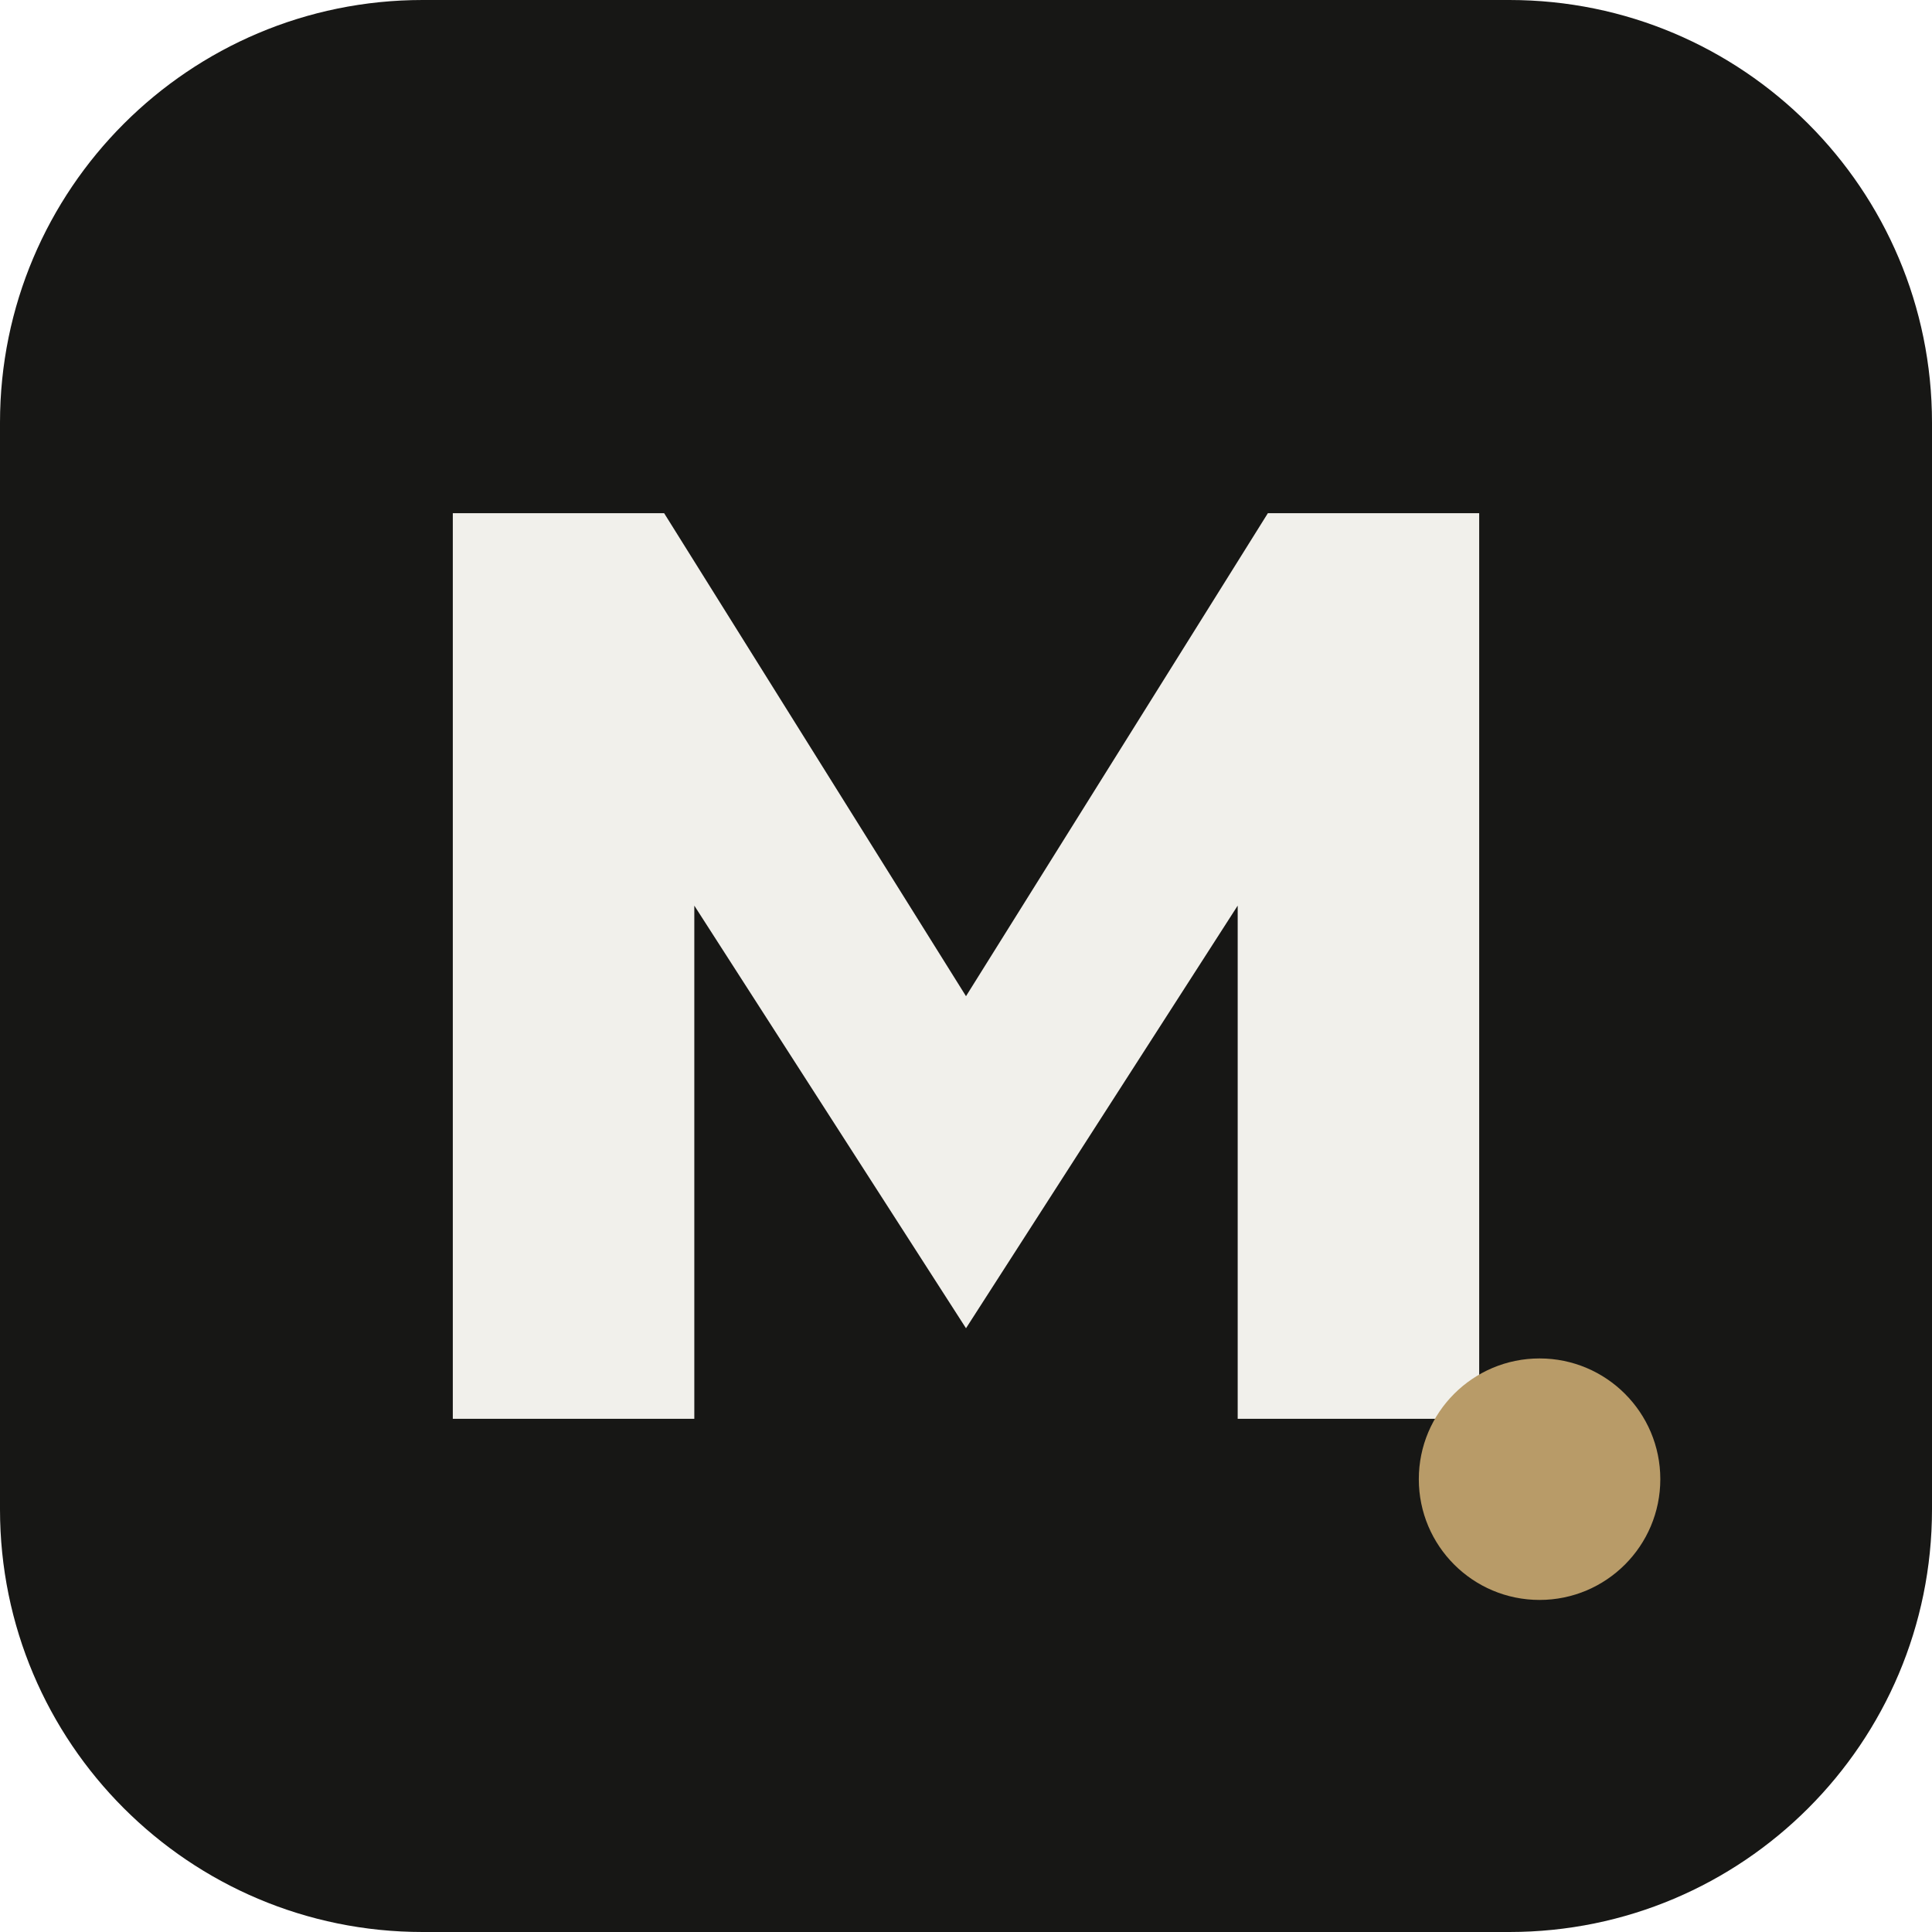
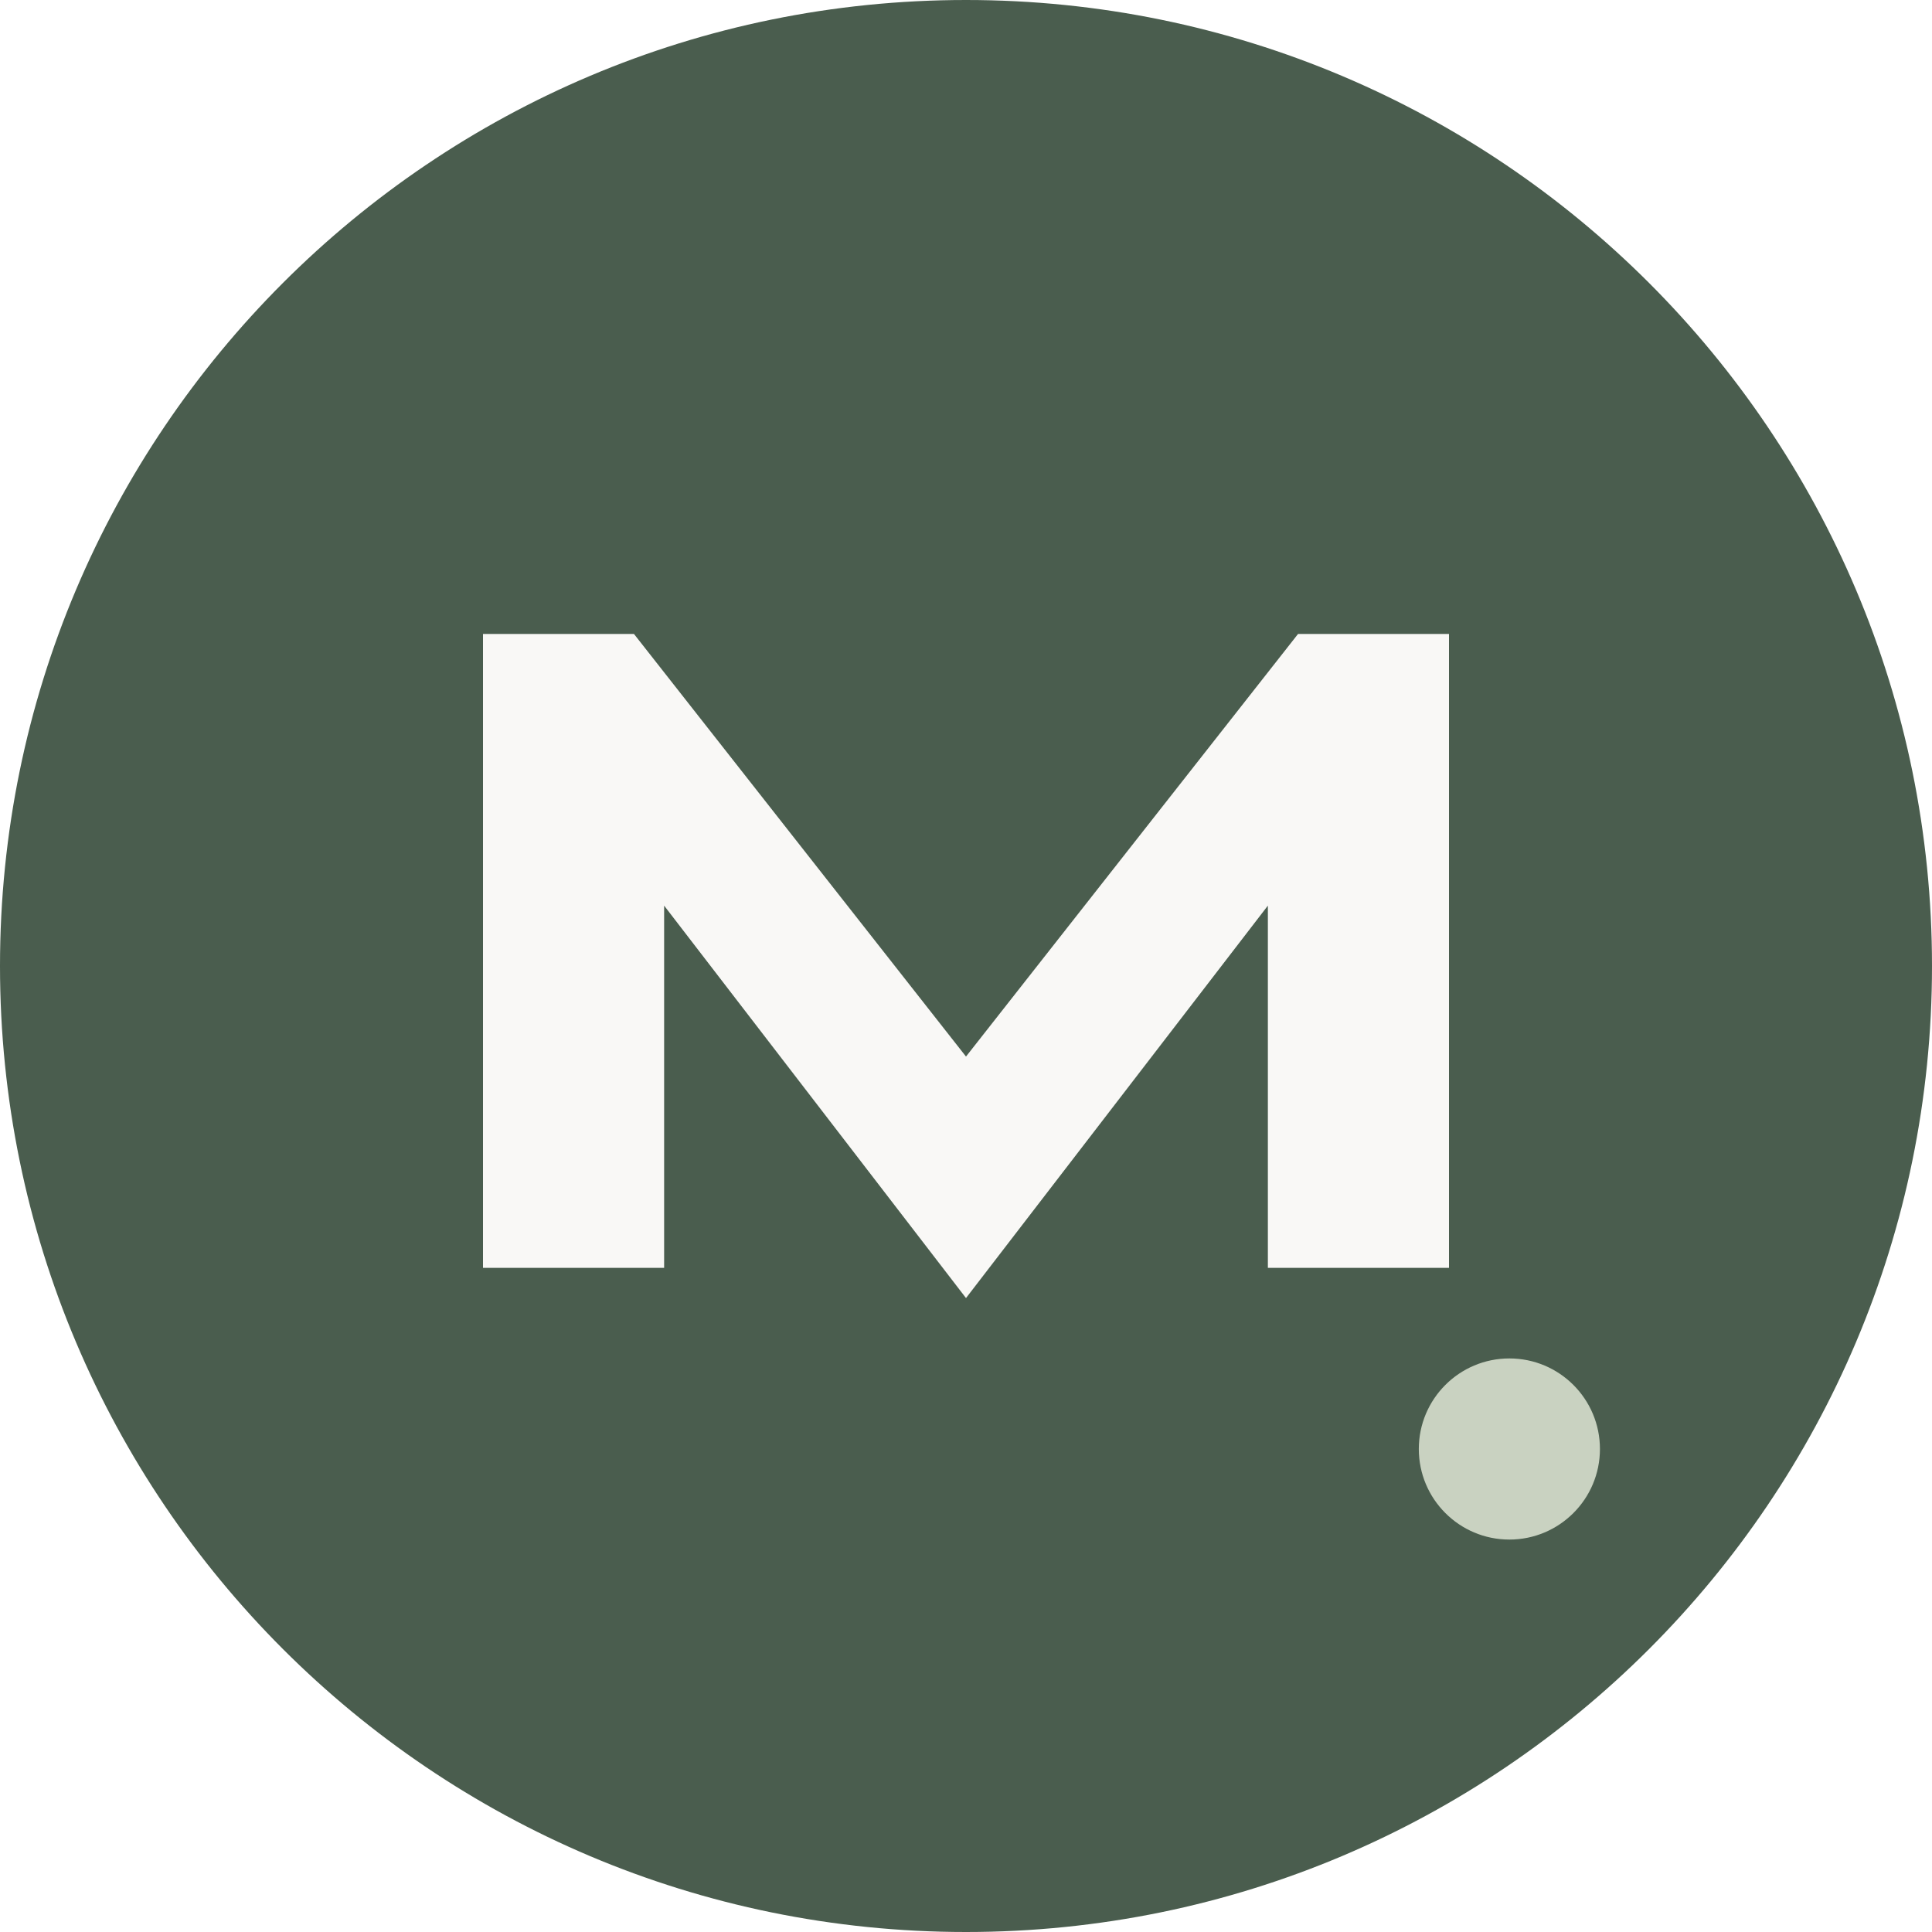
<svg xmlns="http://www.w3.org/2000/svg" viewBox="0 0 64 64">
-   <rect width="64" height="64" rx="14" fill="#171715" />
-   <path d="M15 47V17h7l10 16 10-16h7v30h-8V30L32 44 23 30v17z" fill="#f1f0eb" />
-   <circle cx="51" cy="49" r="4" fill="#b89b68" />
+   <rect width="64" height="64" rx="32" fill="#4a5d4e" />
+   <path d="M16 42V21h5l11 14 11-14h5v21h-6V30L32 43 22 30v12z" fill="#f9f8f6" />
+   <circle cx="50" cy="48" r="3" fill="#c9d2c1" />
</svg>
